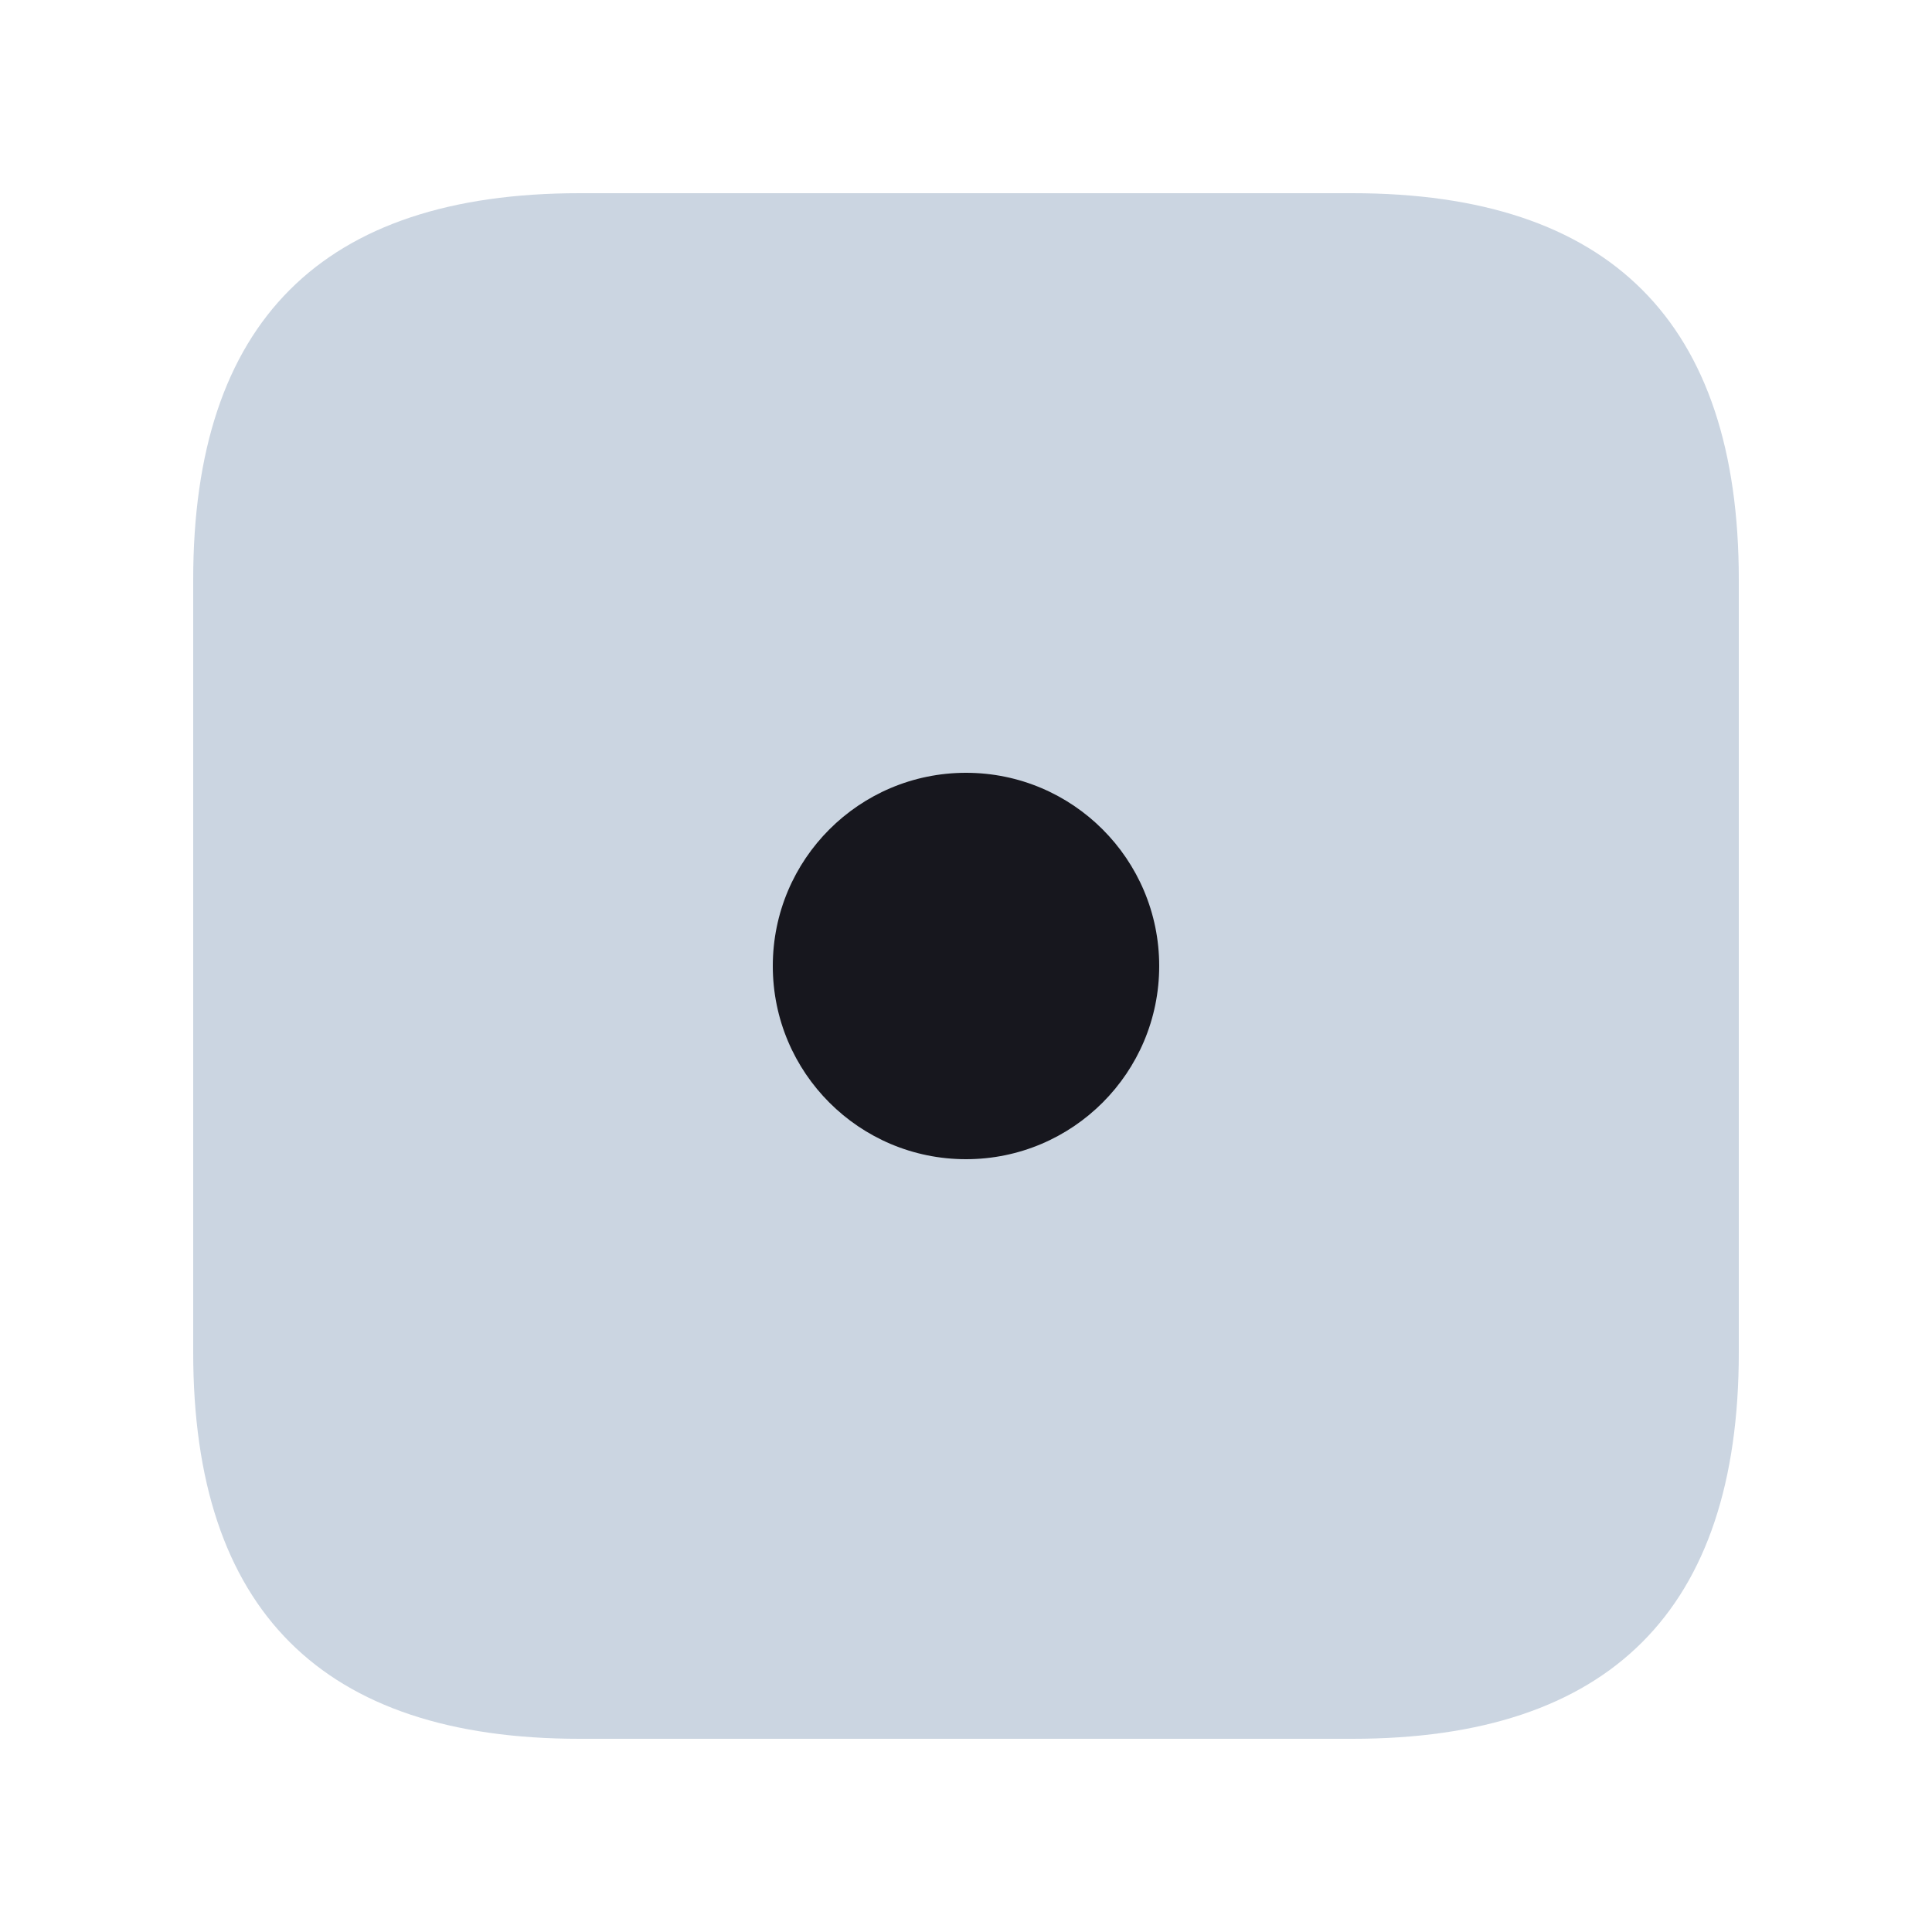
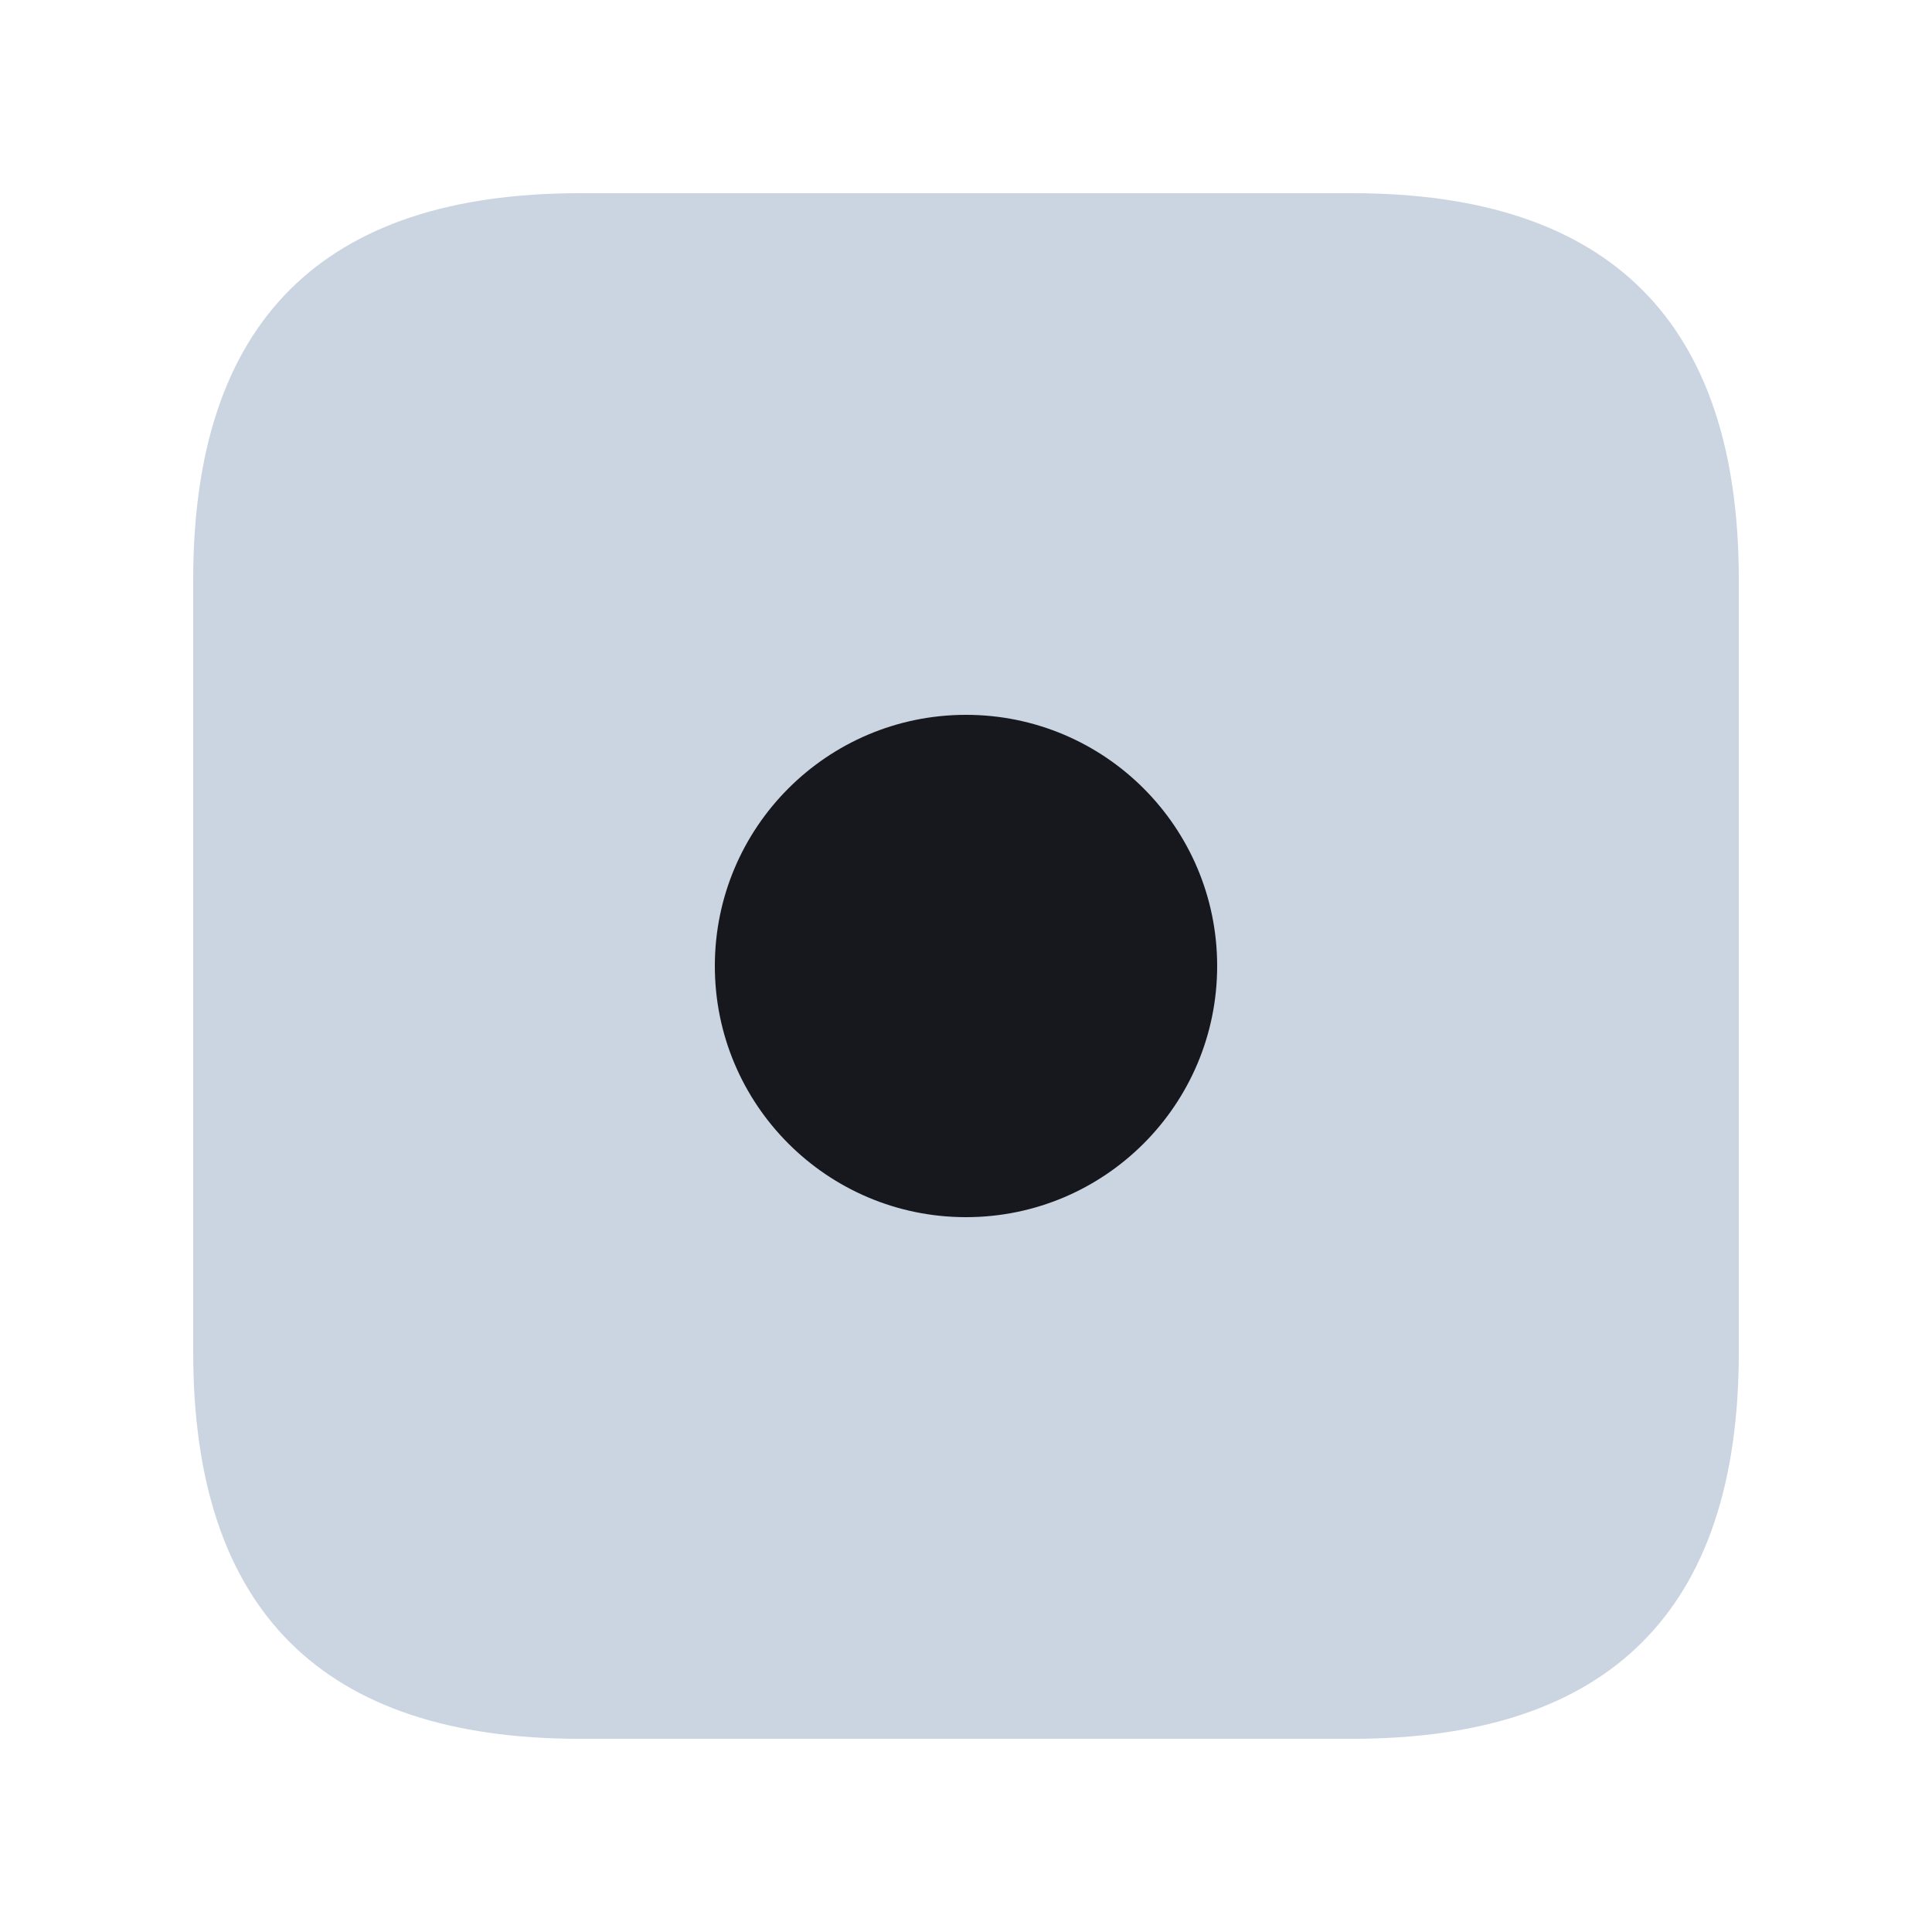
<svg xmlns="http://www.w3.org/2000/svg" width="10" height="10" viewBox="0 0 10 10">
  <path d="M3 1H7Q9 1 9 3V7Q9 9 7 9H3Q1 9 1 7V3Q1 1 3 1Z" fill="#cbd5e1" />
-   <path d="M5 4A1 1 0 1 0 5 6A1 1 0 1 0 5 4Z" fill="#17171e" stroke="none" stroke-width="1.25" stroke-linecap="round" stroke-linejoin="round" />
+   <path d="M5 3.7A1.3 1.3 0 1 0 5 6.3A1.3 1.3 0 1 0 5 3.7Z" fill="#17171e" stroke="none" stroke-width="1.25" stroke-linecap="round" stroke-linejoin="round" />
</svg>
